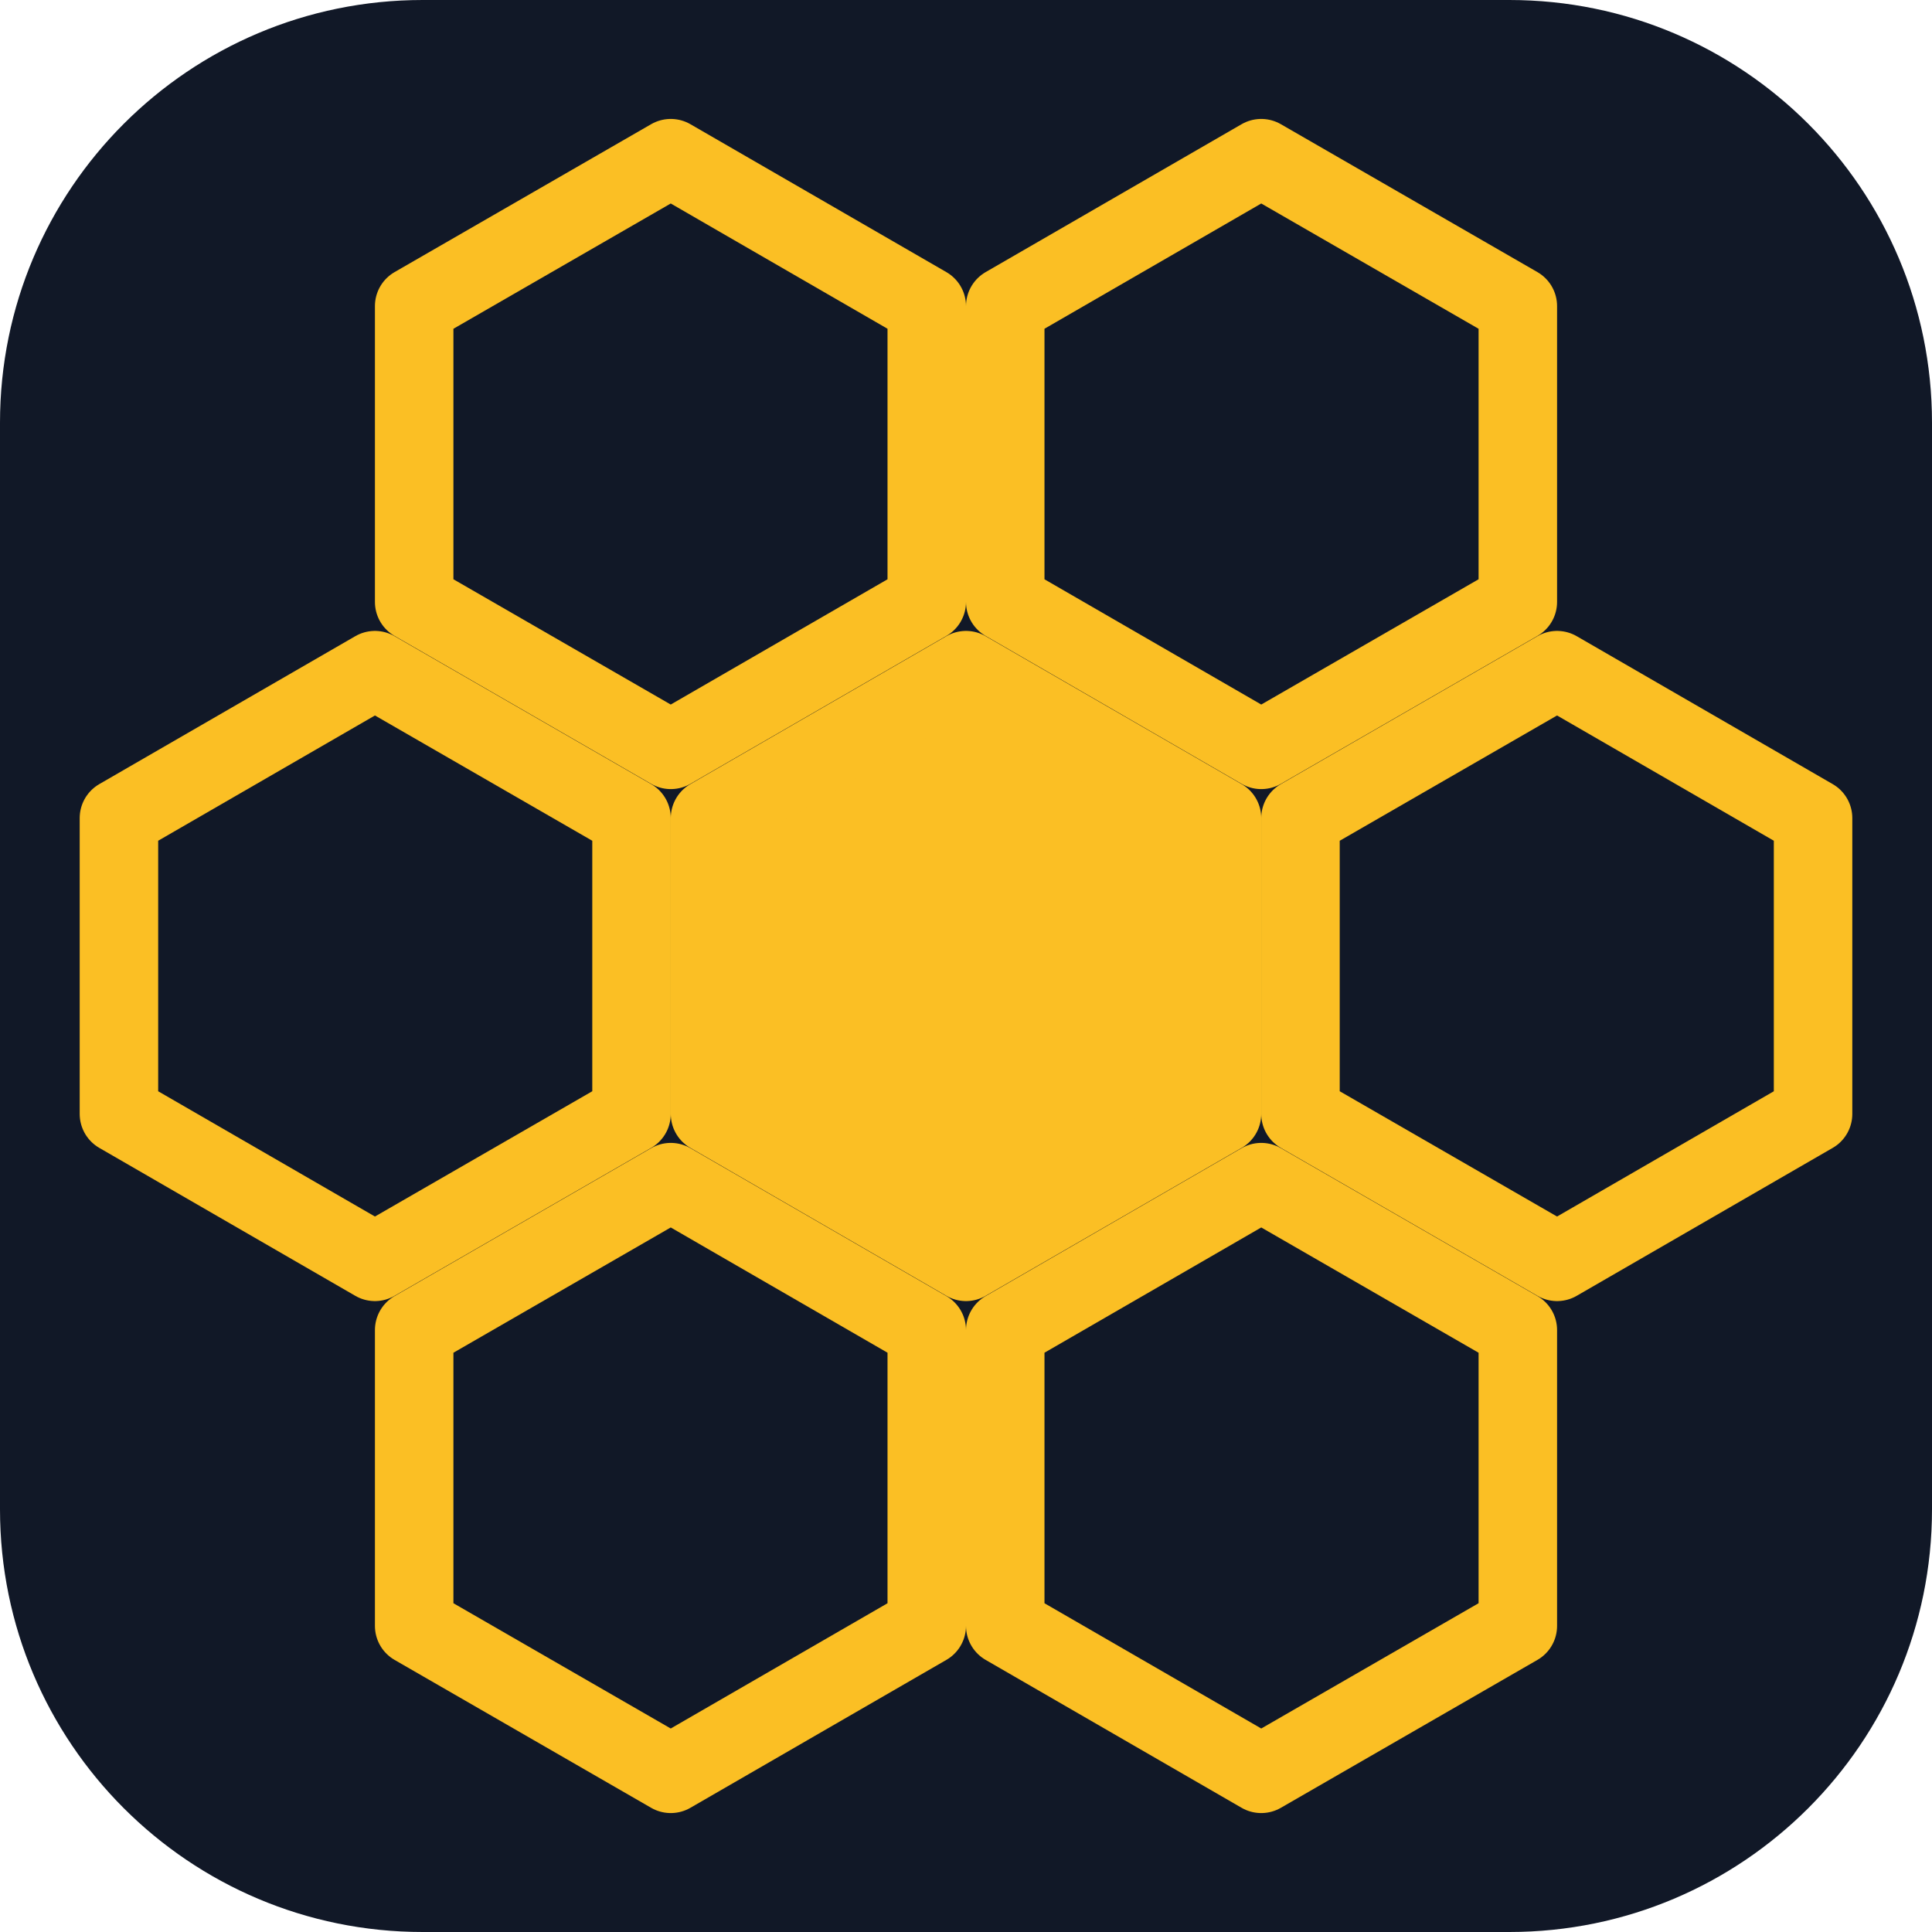
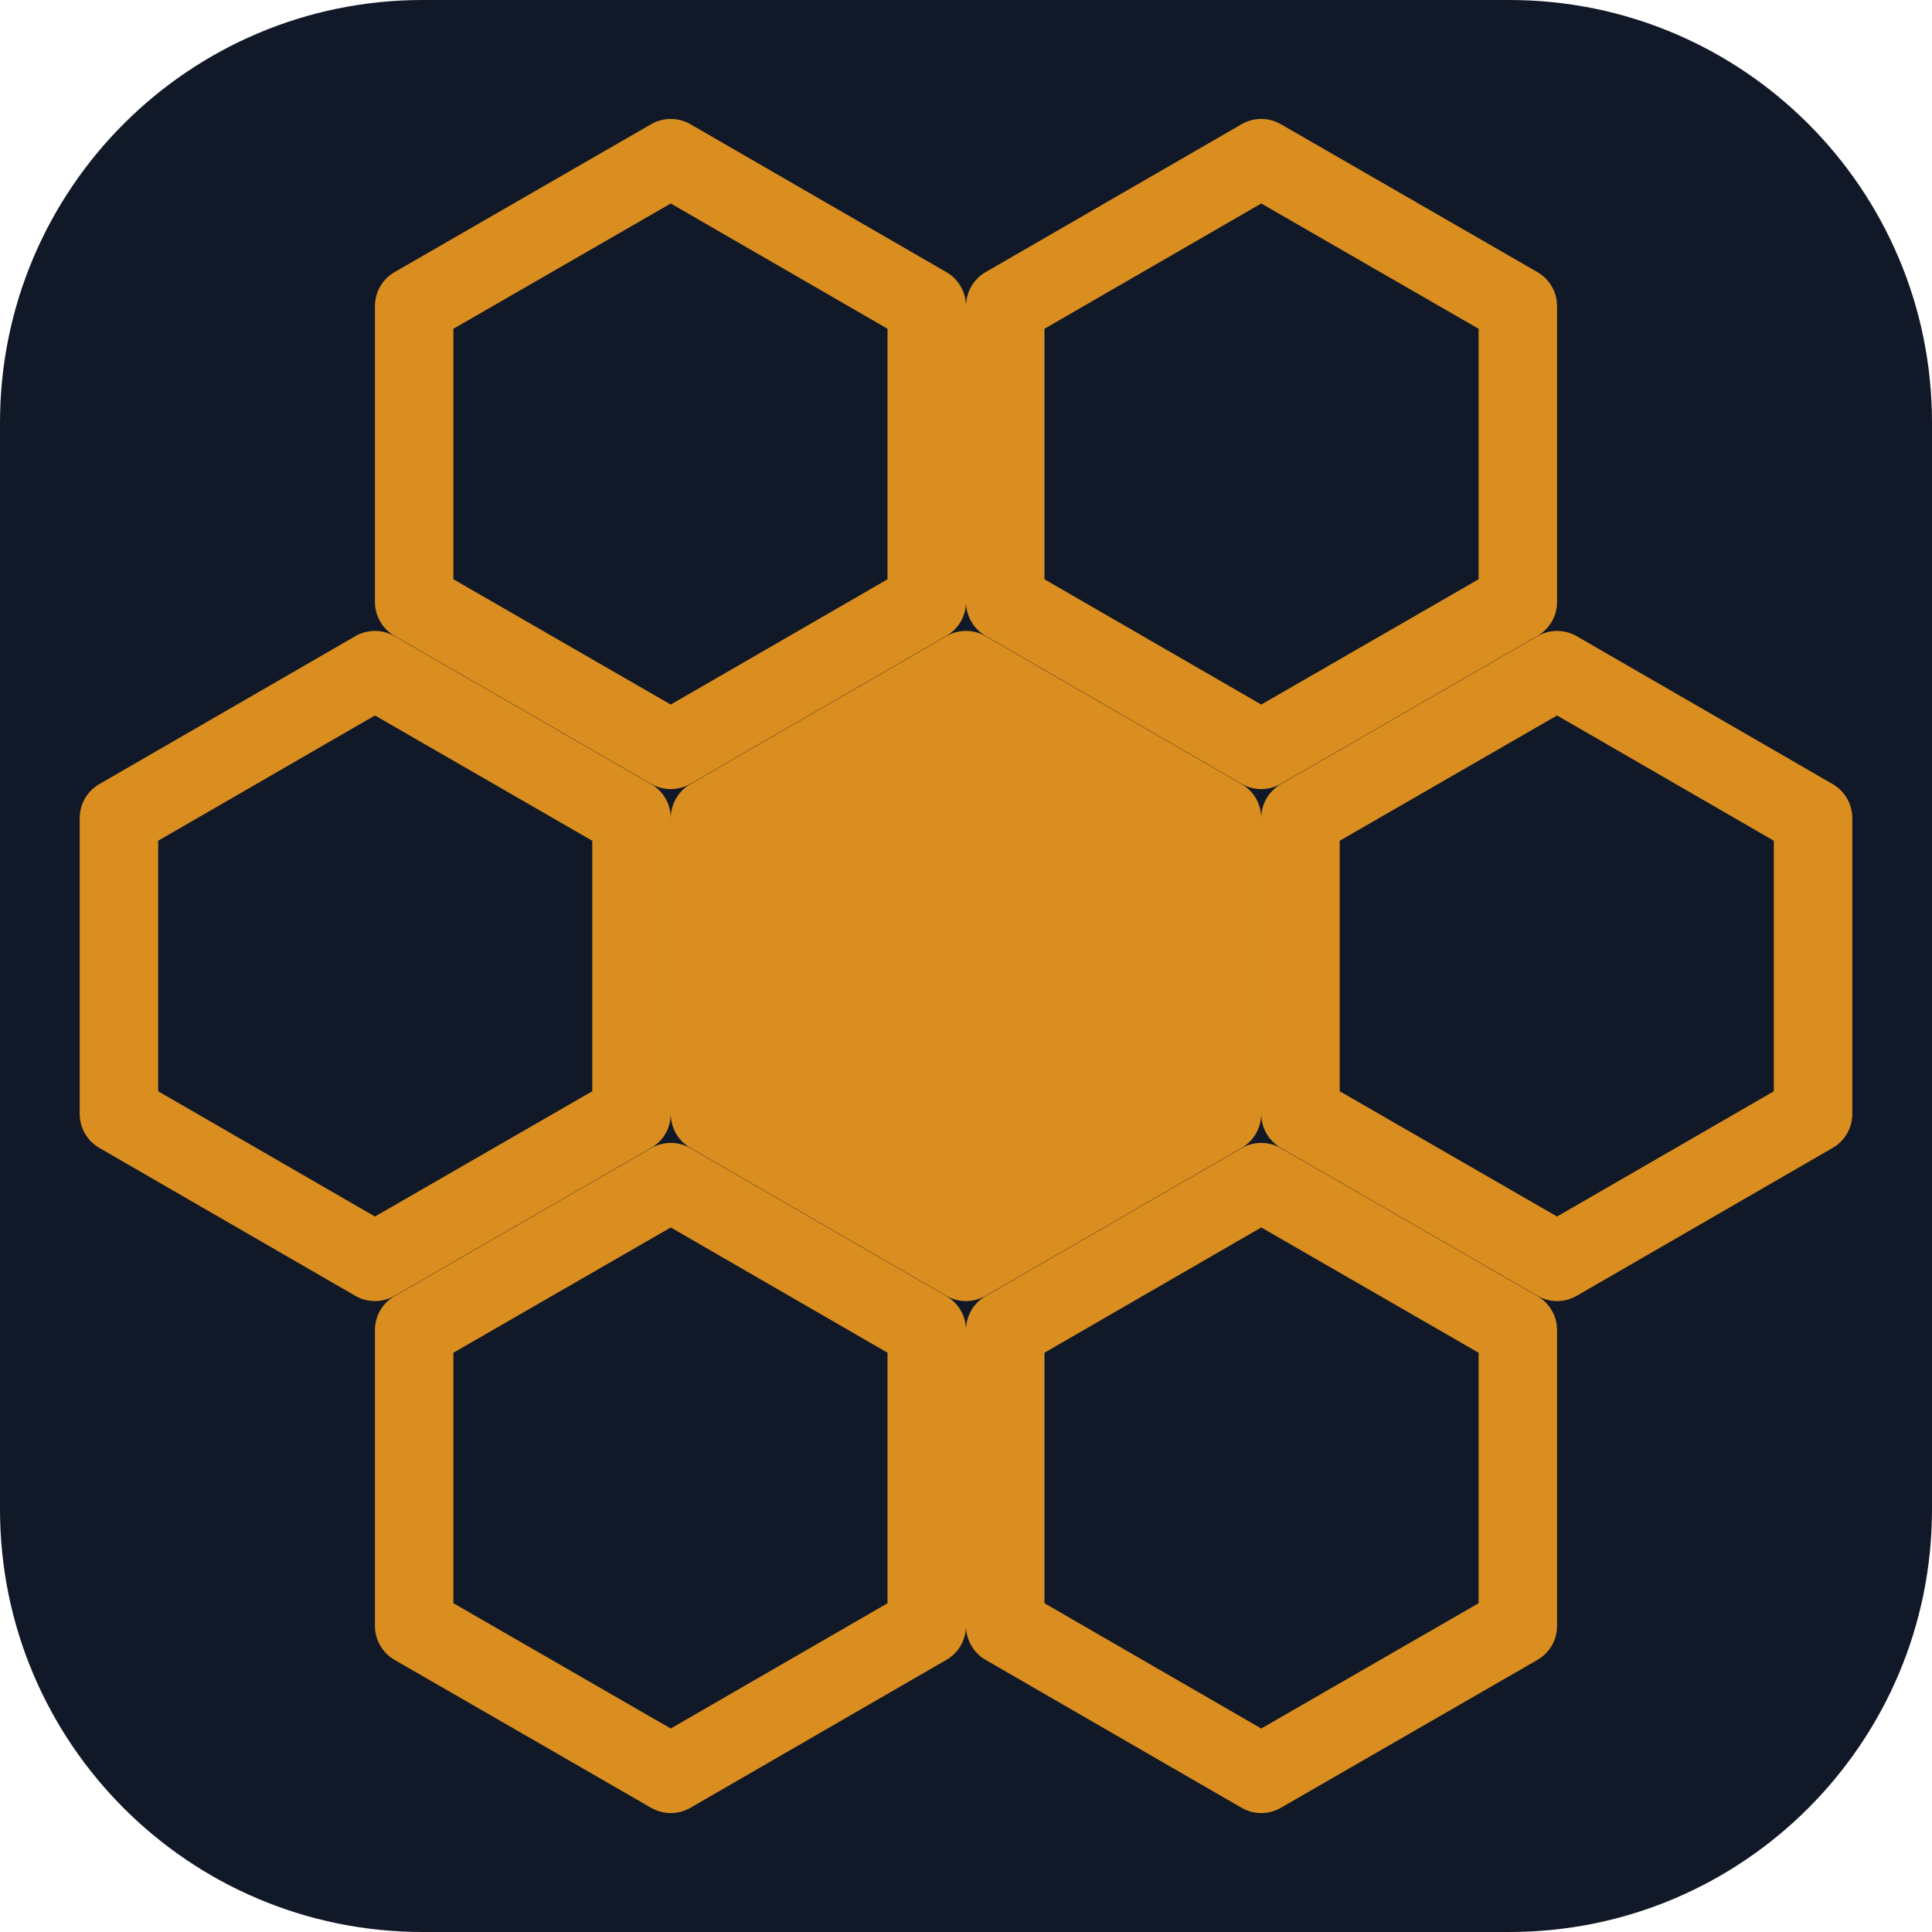
<svg xmlns="http://www.w3.org/2000/svg" viewBox="0 0 32 32">
  <g id="i">
    <rect width="32" height="32" rx="7" fill="#111827" />
-     <polygon points="20.24,18.45 16.00,20.90 11.76,18.45 11.76,13.55 16.00,11.10 20.24,13.55" fill="#fbbf24" stroke="#fbbf24" stroke-width="1.3" stroke-linejoin="round" />
-     <polygon points="30.03,18.45 25.79,20.90 21.54,18.45 21.54,13.55 25.79,11.10 30.03,13.55" fill="none" stroke="#fbbf24" stroke-width="1.3" stroke-linejoin="round" />
-     <polygon points="25.14,26.93 20.89,29.38 16.65,26.93 16.65,22.03 20.89,19.58 25.14,22.03" fill="none" stroke="#fbbf24" stroke-width="1.3" stroke-linejoin="round" />
-     <polygon points="15.35,26.93 11.11,29.38 6.86,26.93 6.86,22.03 11.11,19.58 15.35,22.03" fill="none" stroke="#fbbf24" stroke-width="1.3" stroke-linejoin="round" />
-     <polygon points="10.46,18.45 6.21,20.90 1.97,18.45 1.97,13.55 6.21,11.10 10.46,13.55" fill="none" stroke="#fbbf24" stroke-width="1.3" stroke-linejoin="round" />
-     <polygon points="15.35,9.97 11.11,12.42 6.86,9.97 6.86,5.07 11.11,2.62 15.35,5.07" fill="none" stroke="#fbbf24" stroke-width="1.3" stroke-linejoin="round" />
-     <polygon points="25.14,9.97 20.89,12.42 16.65,9.97 16.65,5.07 20.89,2.62 25.14,5.07" fill="none" stroke="#fbbf24" stroke-width="1.3" stroke-linejoin="round" />
+     <polygon points="20.24,18.45 16.00,20.90 11.76,18.45 11.76,13.55 16.00,11.10 20.24,13.55" fill="#d98e1f" stroke="#d98e1f" stroke-width="1.3" stroke-linejoin="round" />
+     <polygon points="30.03,18.45 25.79,20.90 21.54,18.45 21.54,13.55 25.79,11.10 30.03,13.55" fill="none" stroke="#d98e1f" stroke-width="1.3" stroke-linejoin="round" />
+     <polygon points="25.14,26.93 20.89,29.38 16.65,26.93 16.65,22.03 20.89,19.58 25.14,22.03" fill="none" stroke="#d98e1f" stroke-width="1.3" stroke-linejoin="round" />
+     <polygon points="15.35,26.93 11.11,29.38 6.86,26.93 6.86,22.03 11.11,19.58 15.35,22.03" fill="none" stroke="#d98e1f" stroke-width="1.3" stroke-linejoin="round" />
+     <polygon points="10.46,18.45 6.21,20.90 1.97,18.45 1.97,13.55 6.21,11.10 10.46,13.55" fill="none" stroke="#d98e1f" stroke-width="1.3" stroke-linejoin="round" />
+     <polygon points="15.35,9.97 11.11,12.42 6.86,9.97 6.86,5.07 11.11,2.62 15.35,5.07" fill="none" stroke="#d98e1f" stroke-width="1.3" stroke-linejoin="round" />
+     <polygon points="25.14,9.97 20.89,12.42 16.65,9.97 16.65,5.07 20.89,2.62 25.14,5.07" fill="none" stroke="#d98e1f" stroke-width="1.3" stroke-linejoin="round" />
  </g>
</svg>
